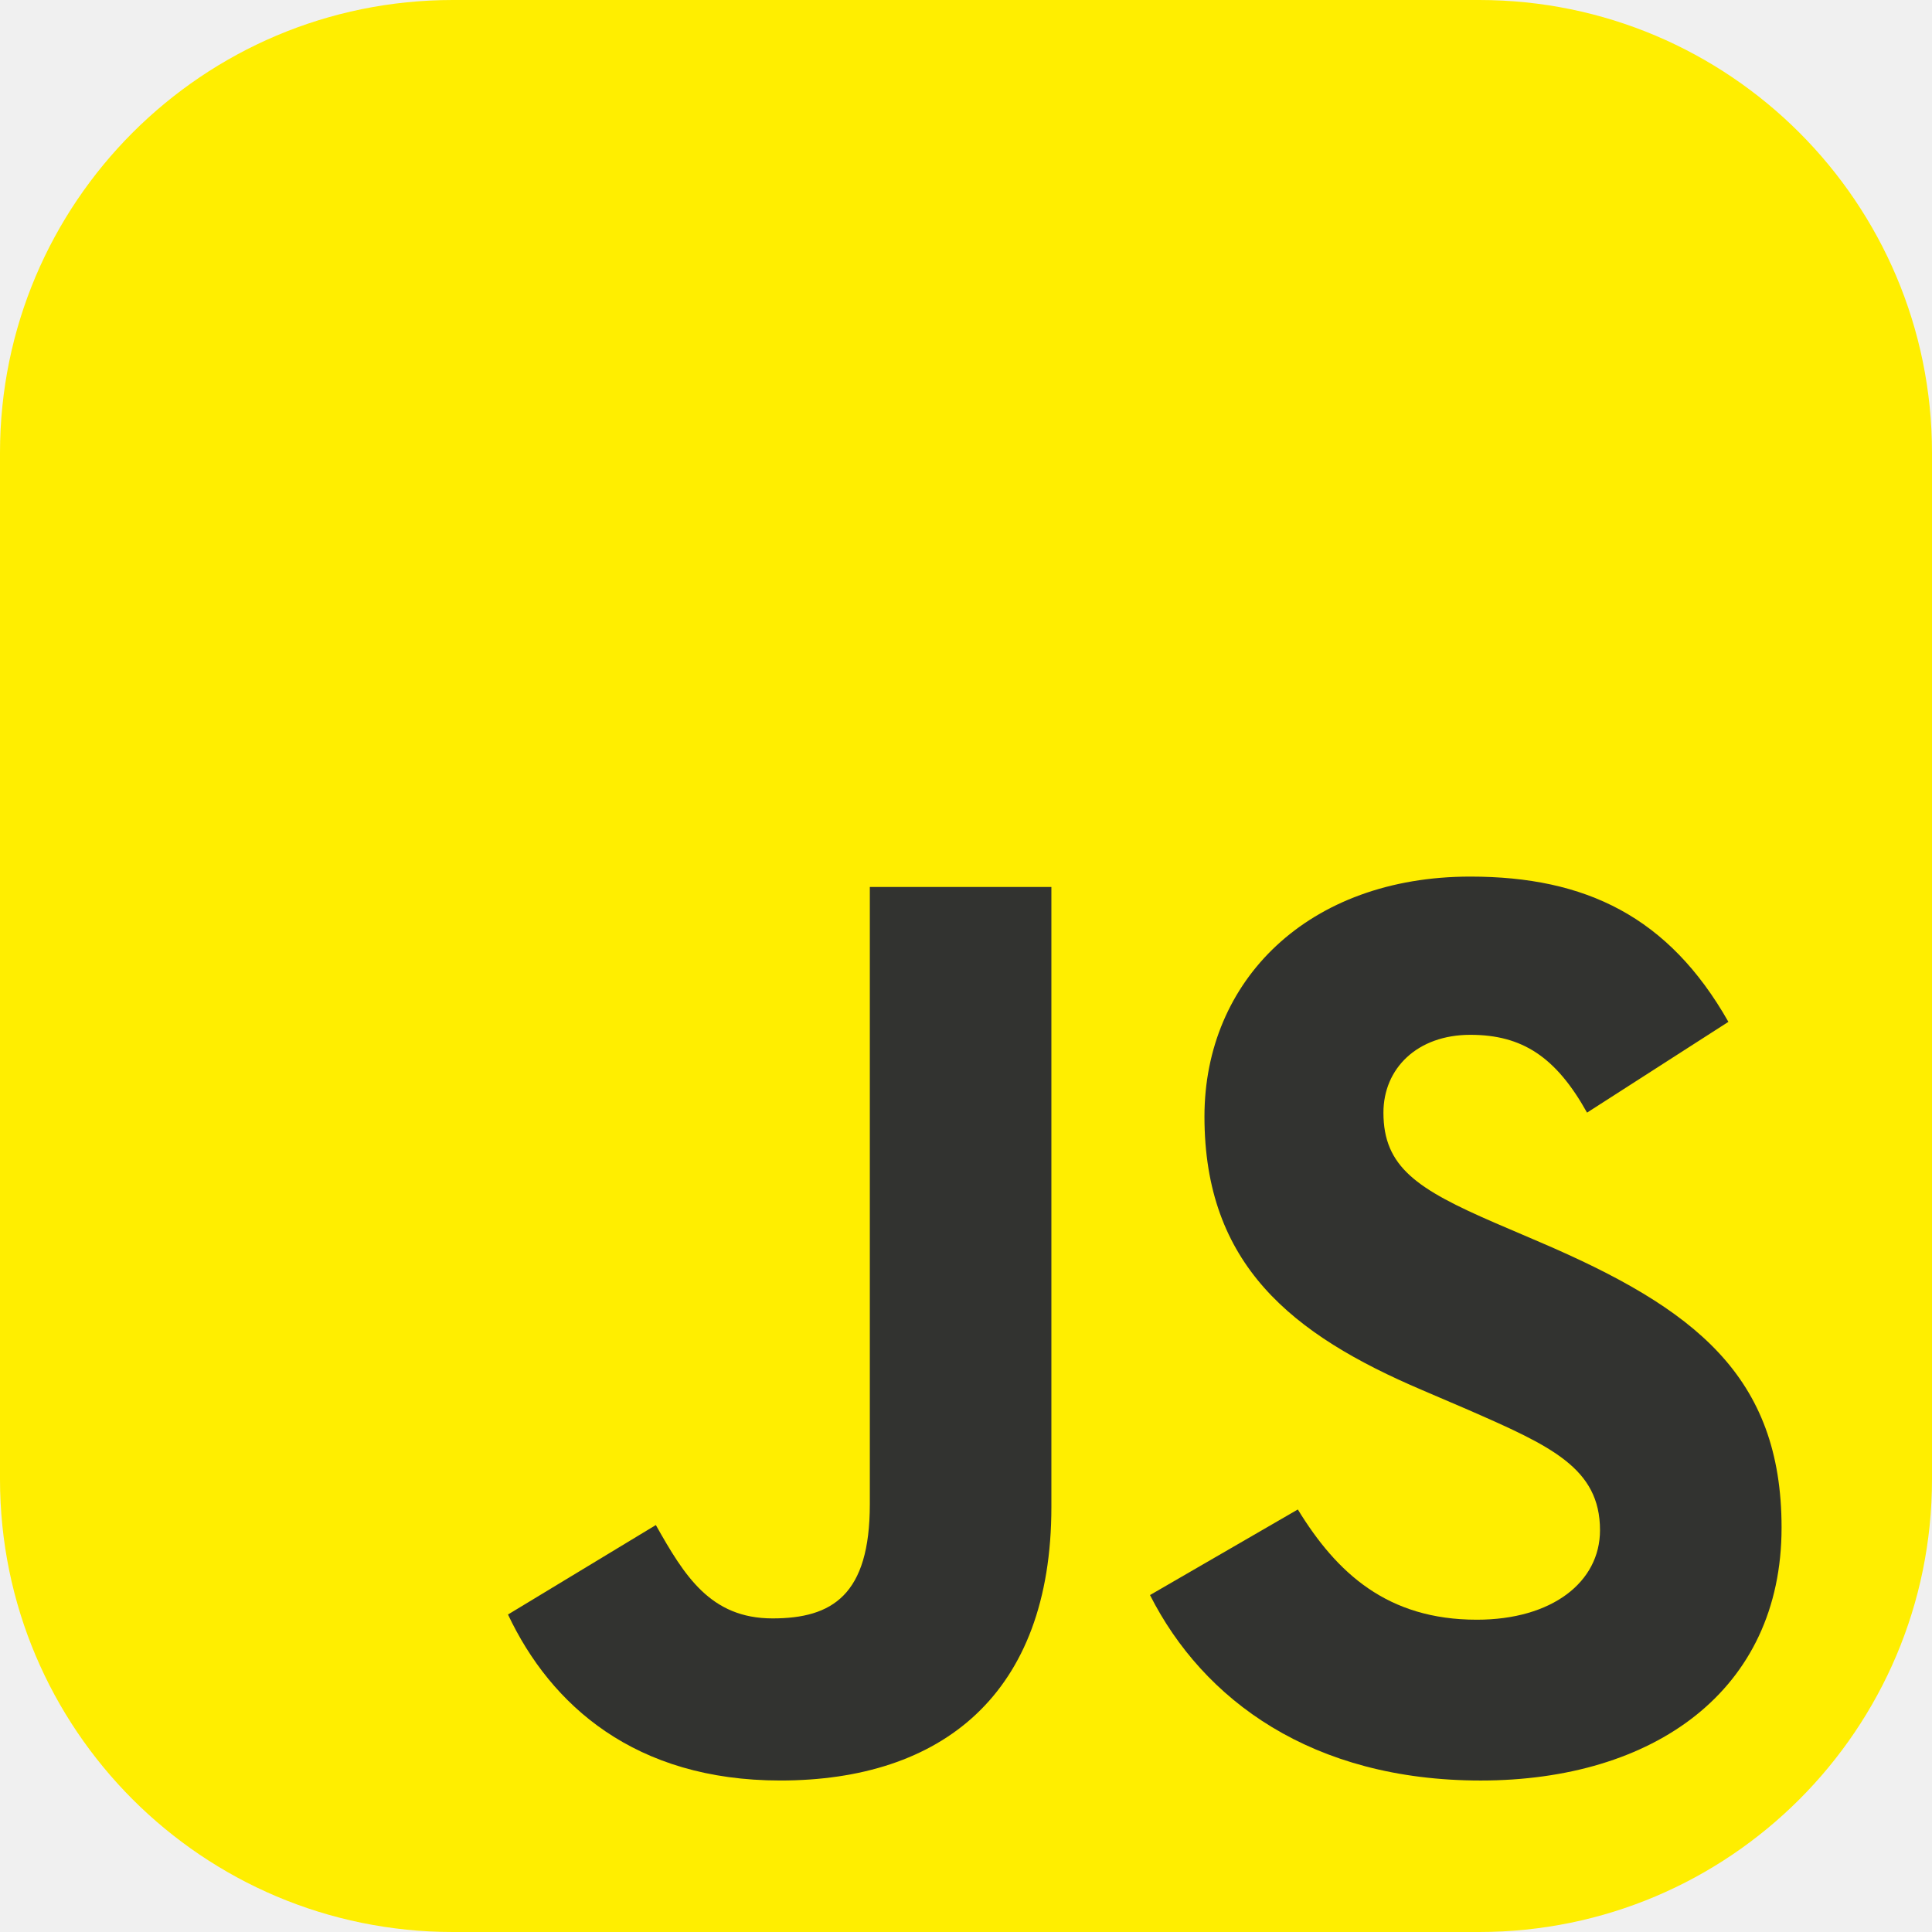
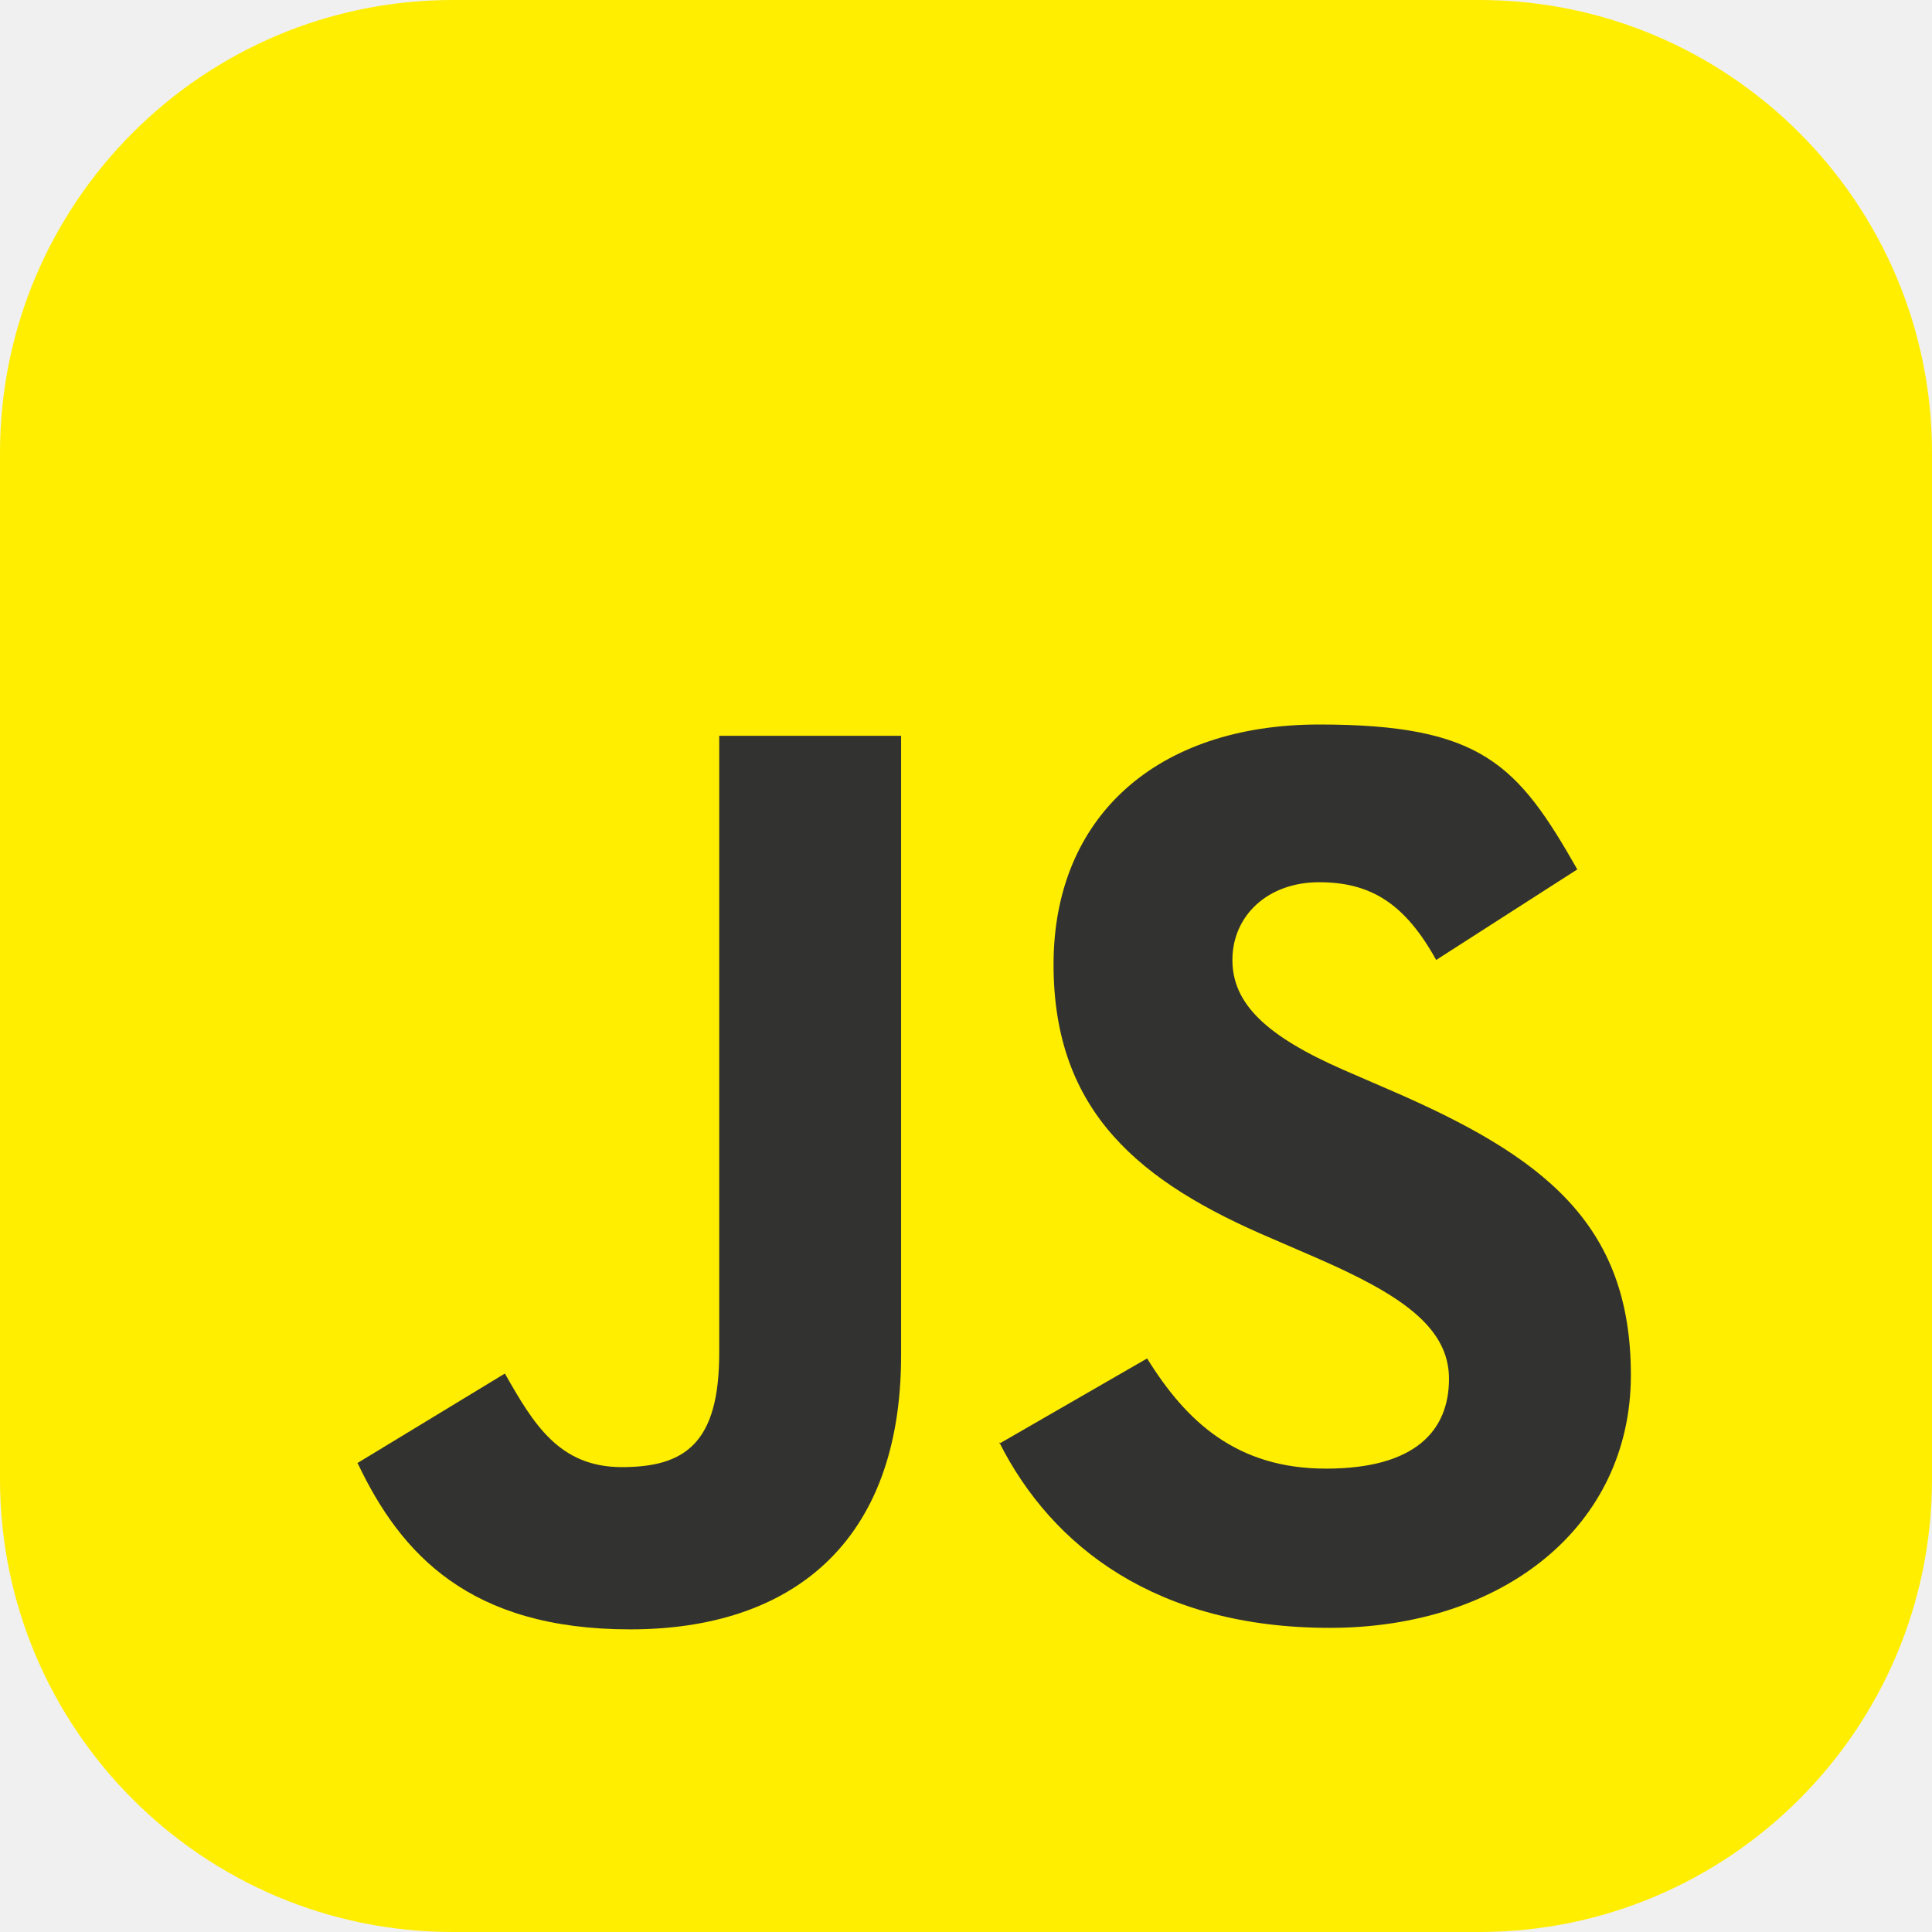
- <svg xmlns="http://www.w3.org/2000/svg" width="256" height="256" viewBox="0 0 256 256" fill="none">
-   <g clip-path="url(#clip0_16_53)">
-     <path d="M196 0H60C26.863 0 0 26.863 0 60V196C0 229.137 26.863 256 60 256H196C229.137 256 256 229.137 256 196V60C256 26.863 229.137 0 196 0Z" fill="#FFEE00" />
-     <path d="M67.312 213.932L86.903 202.076C90.682 208.777 94.12 214.447 102.367 214.447C110.272 214.447 115.256 211.355 115.256 199.327V117.529H139.314V199.667C139.314 224.584 124.708 235.926 103.398 235.926C84.153 235.926 72.982 225.959 67.311 213.93" fill="#323330" />
-     <path d="M152.381 211.354L171.969 200.013C177.126 208.434 183.828 214.62 195.684 214.62C205.653 214.62 212.009 209.636 212.009 202.762C212.009 194.514 205.479 191.592 194.481 186.782L188.468 184.203C171.111 176.815 159.597 167.535 159.597 147.945C159.597 129.901 173.345 116.153 194.826 116.153C210.12 116.153 221.118 121.481 229.022 135.4L210.291 147.429C206.166 140.04 201.7 137.119 194.826 137.119C187.78 137.119 183.312 141.587 183.312 147.429C183.312 154.646 187.78 157.568 198.09 162.037L204.104 164.614C224.553 173.379 236.067 182.313 236.067 202.418C236.067 224.072 219.055 235.928 196.2 235.928C173.861 235.928 159.426 225.274 152.381 211.354Z" fill="#323330" />
-   </g>
+ <svg xmlns="http://www.w3.org/2000/svg" id="Layer_1" version="1.1" viewBox="0 0 256 256">
  <defs>
-     <clipPath id="clip0_16_53">
-       <rect width="256" height="256" fill="white" />
+     <style>
+       .st0 {
+         fill: none;
+       }
+ 
+       .st1 {
+         fill: #323330;
+       }
+ 
+       .st2 {
+         fill: #fe0;
+       }
+ 
+       .st3 {
+         clip-path: url(#clippath);
+       }
+     </style>
+     <clipPath id="clippath">
+       <rect class="st0" width="256" height="256" />
    </clipPath>
  </defs>
+   <g class="st3">
+     <g>
+       <path class="st2" d="M196,0H60C26.9,0,0,26.9,0,60v136c0,33.1,26.9,60,60,60h136c33.1,0,60-26.9,60-60V60c0-33.1-26.9-60-60-60Z" />
+       <path class="st1" d="M47.3,193.9l19.6-11.9c3.8,6.7,7.2,12.4,15.5,12.4s12.9-3.1,12.9-15.1v-81.8h24.1v82.1c0,24.9-14.6,36.3-35.9,36.3s-30.4-10-36.1-22" />
+       <path class="st1" d="M132.4,191.3l19.6-11.3c5.2,8.4,11.9,14.6,23.7,14.6s16.3-5,16.3-11.9-6.5-11.2-17.5-16l-6-2.6c-17.4-7.4-28.9-16.7-28.9-36.3s13.7-31.8,35.2-31.8,26.3,5.3,34.2,19.2l-18.7,12c-4.1-7.4-8.6-10.3-15.5-10.3s-11.5,4.5-11.5,10.3,4.5,10.1,14.8,14.6l6,2.6c20.4,8.8,32,17.7,32,37.8s-17,33.5-39.9,33.5-36.8-10.7-43.8-24.6Z" />
+     </g>
+   </g>
</svg>
